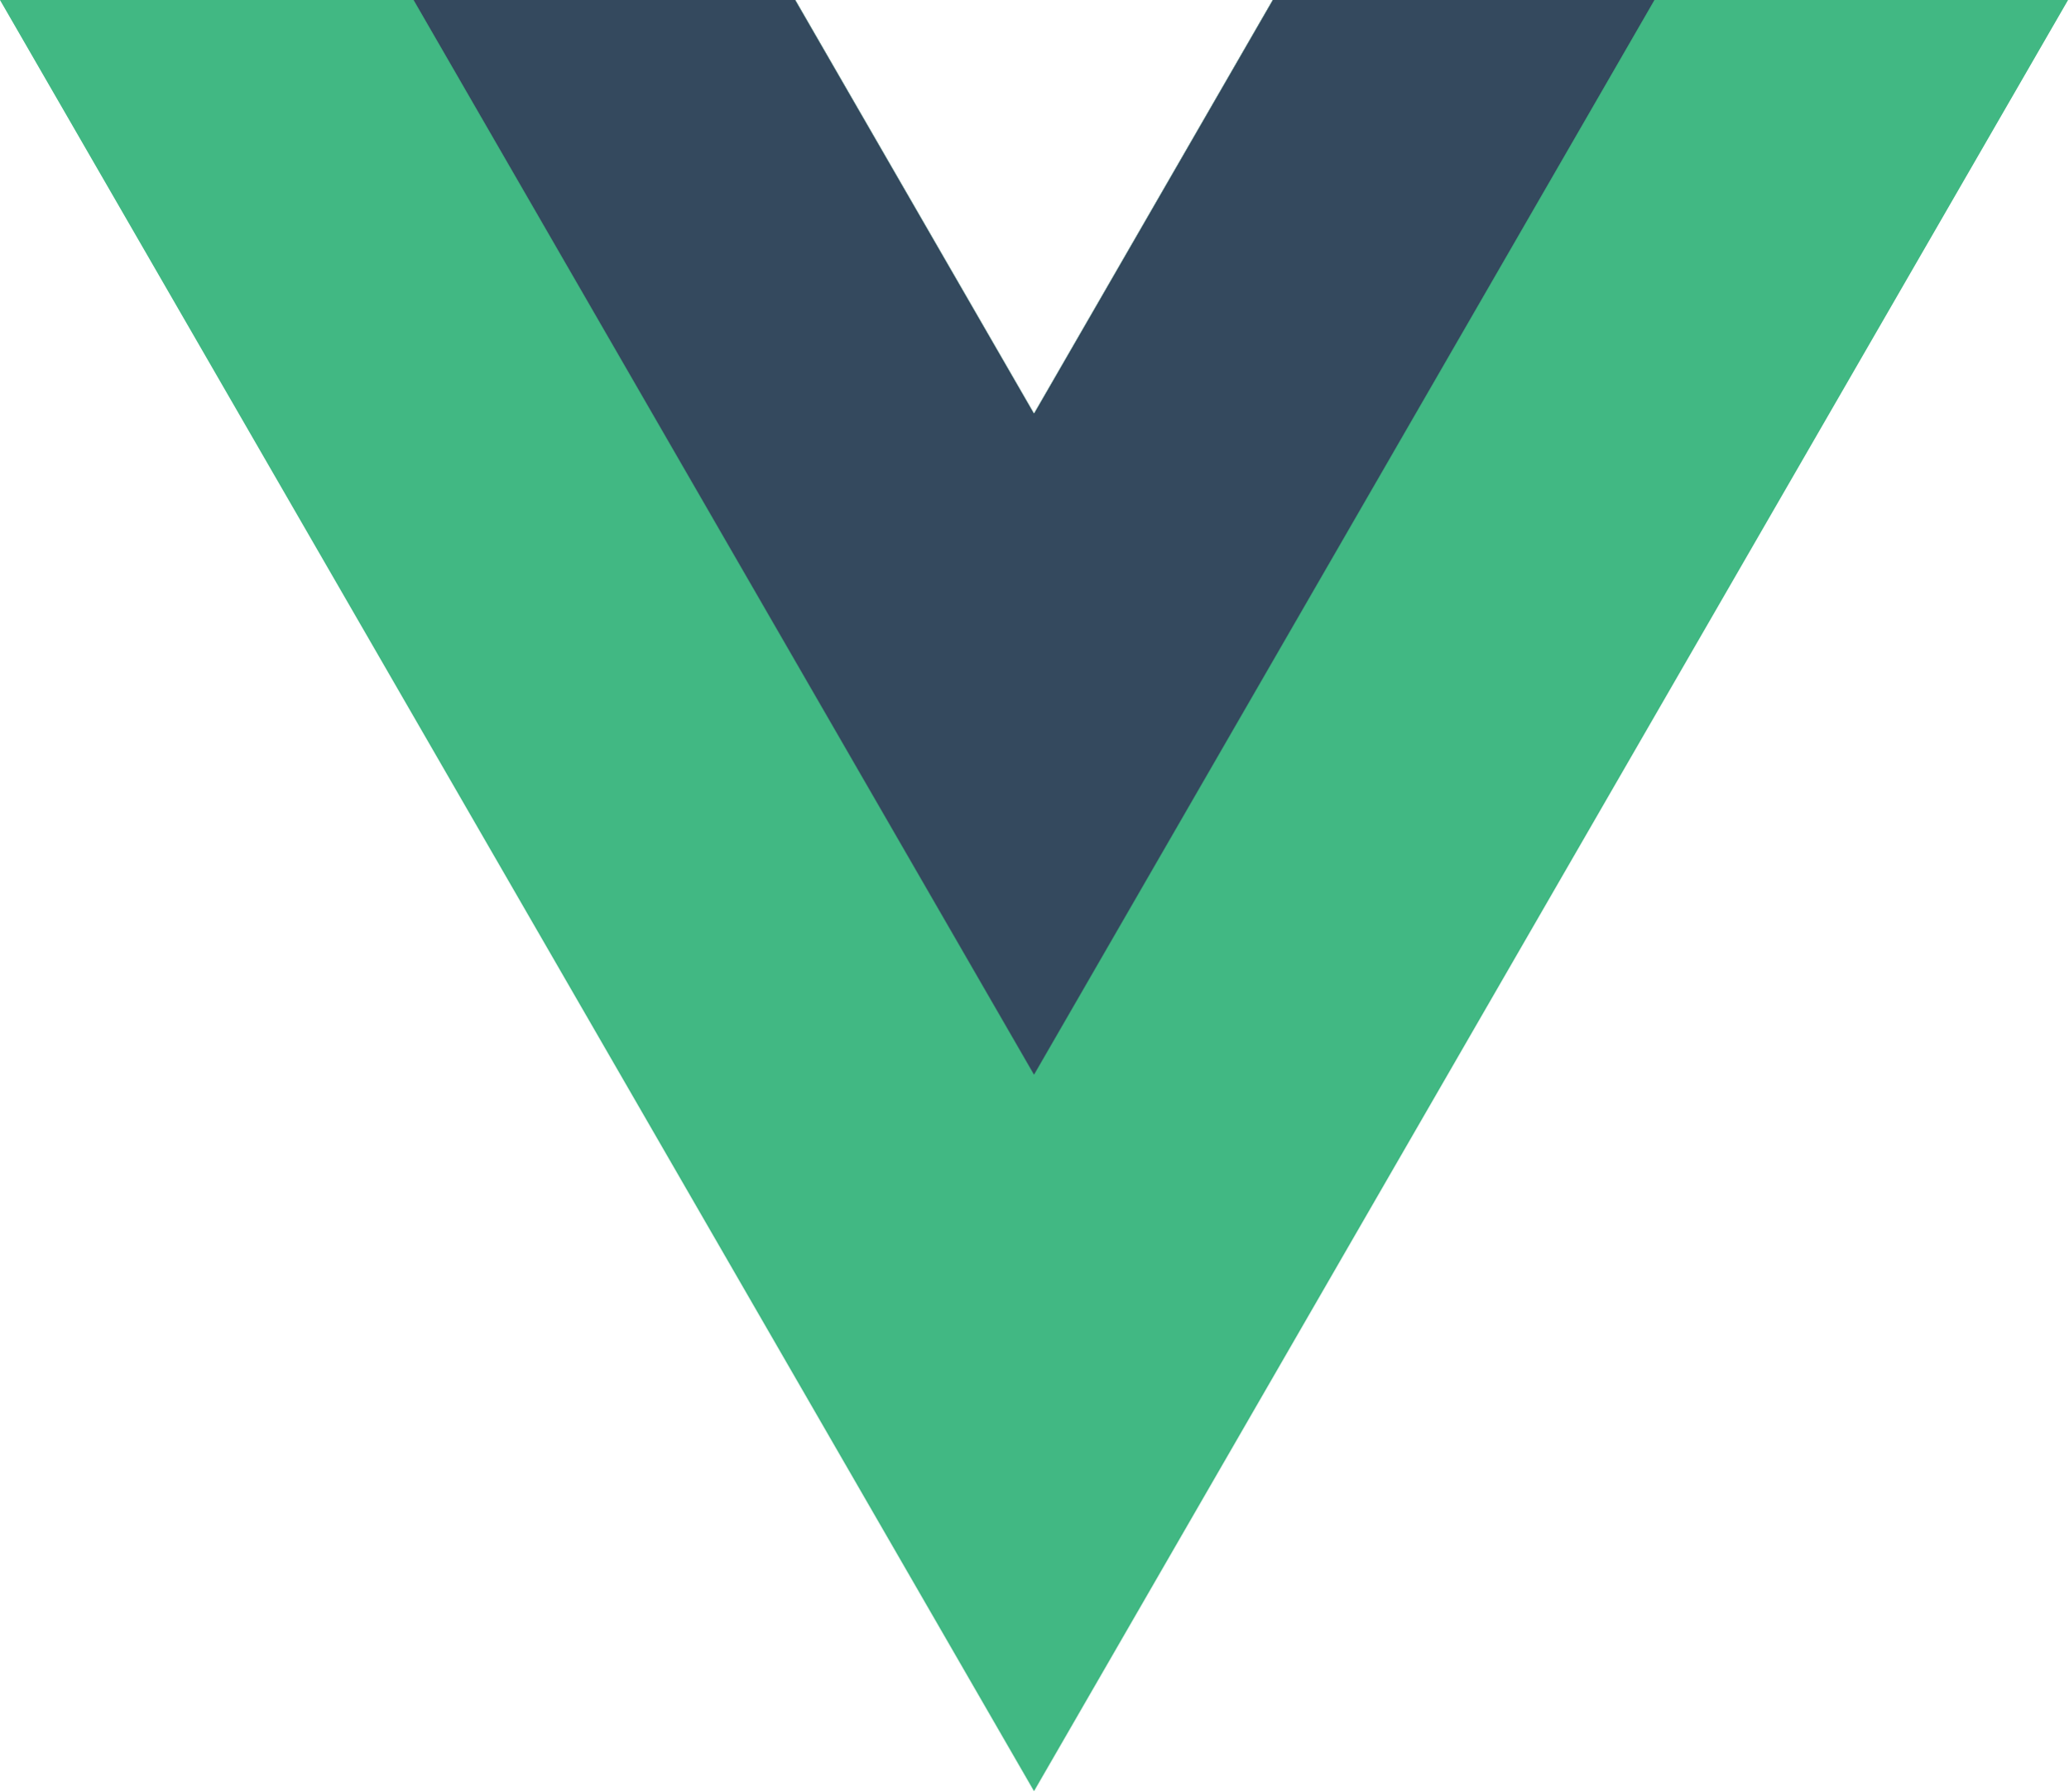
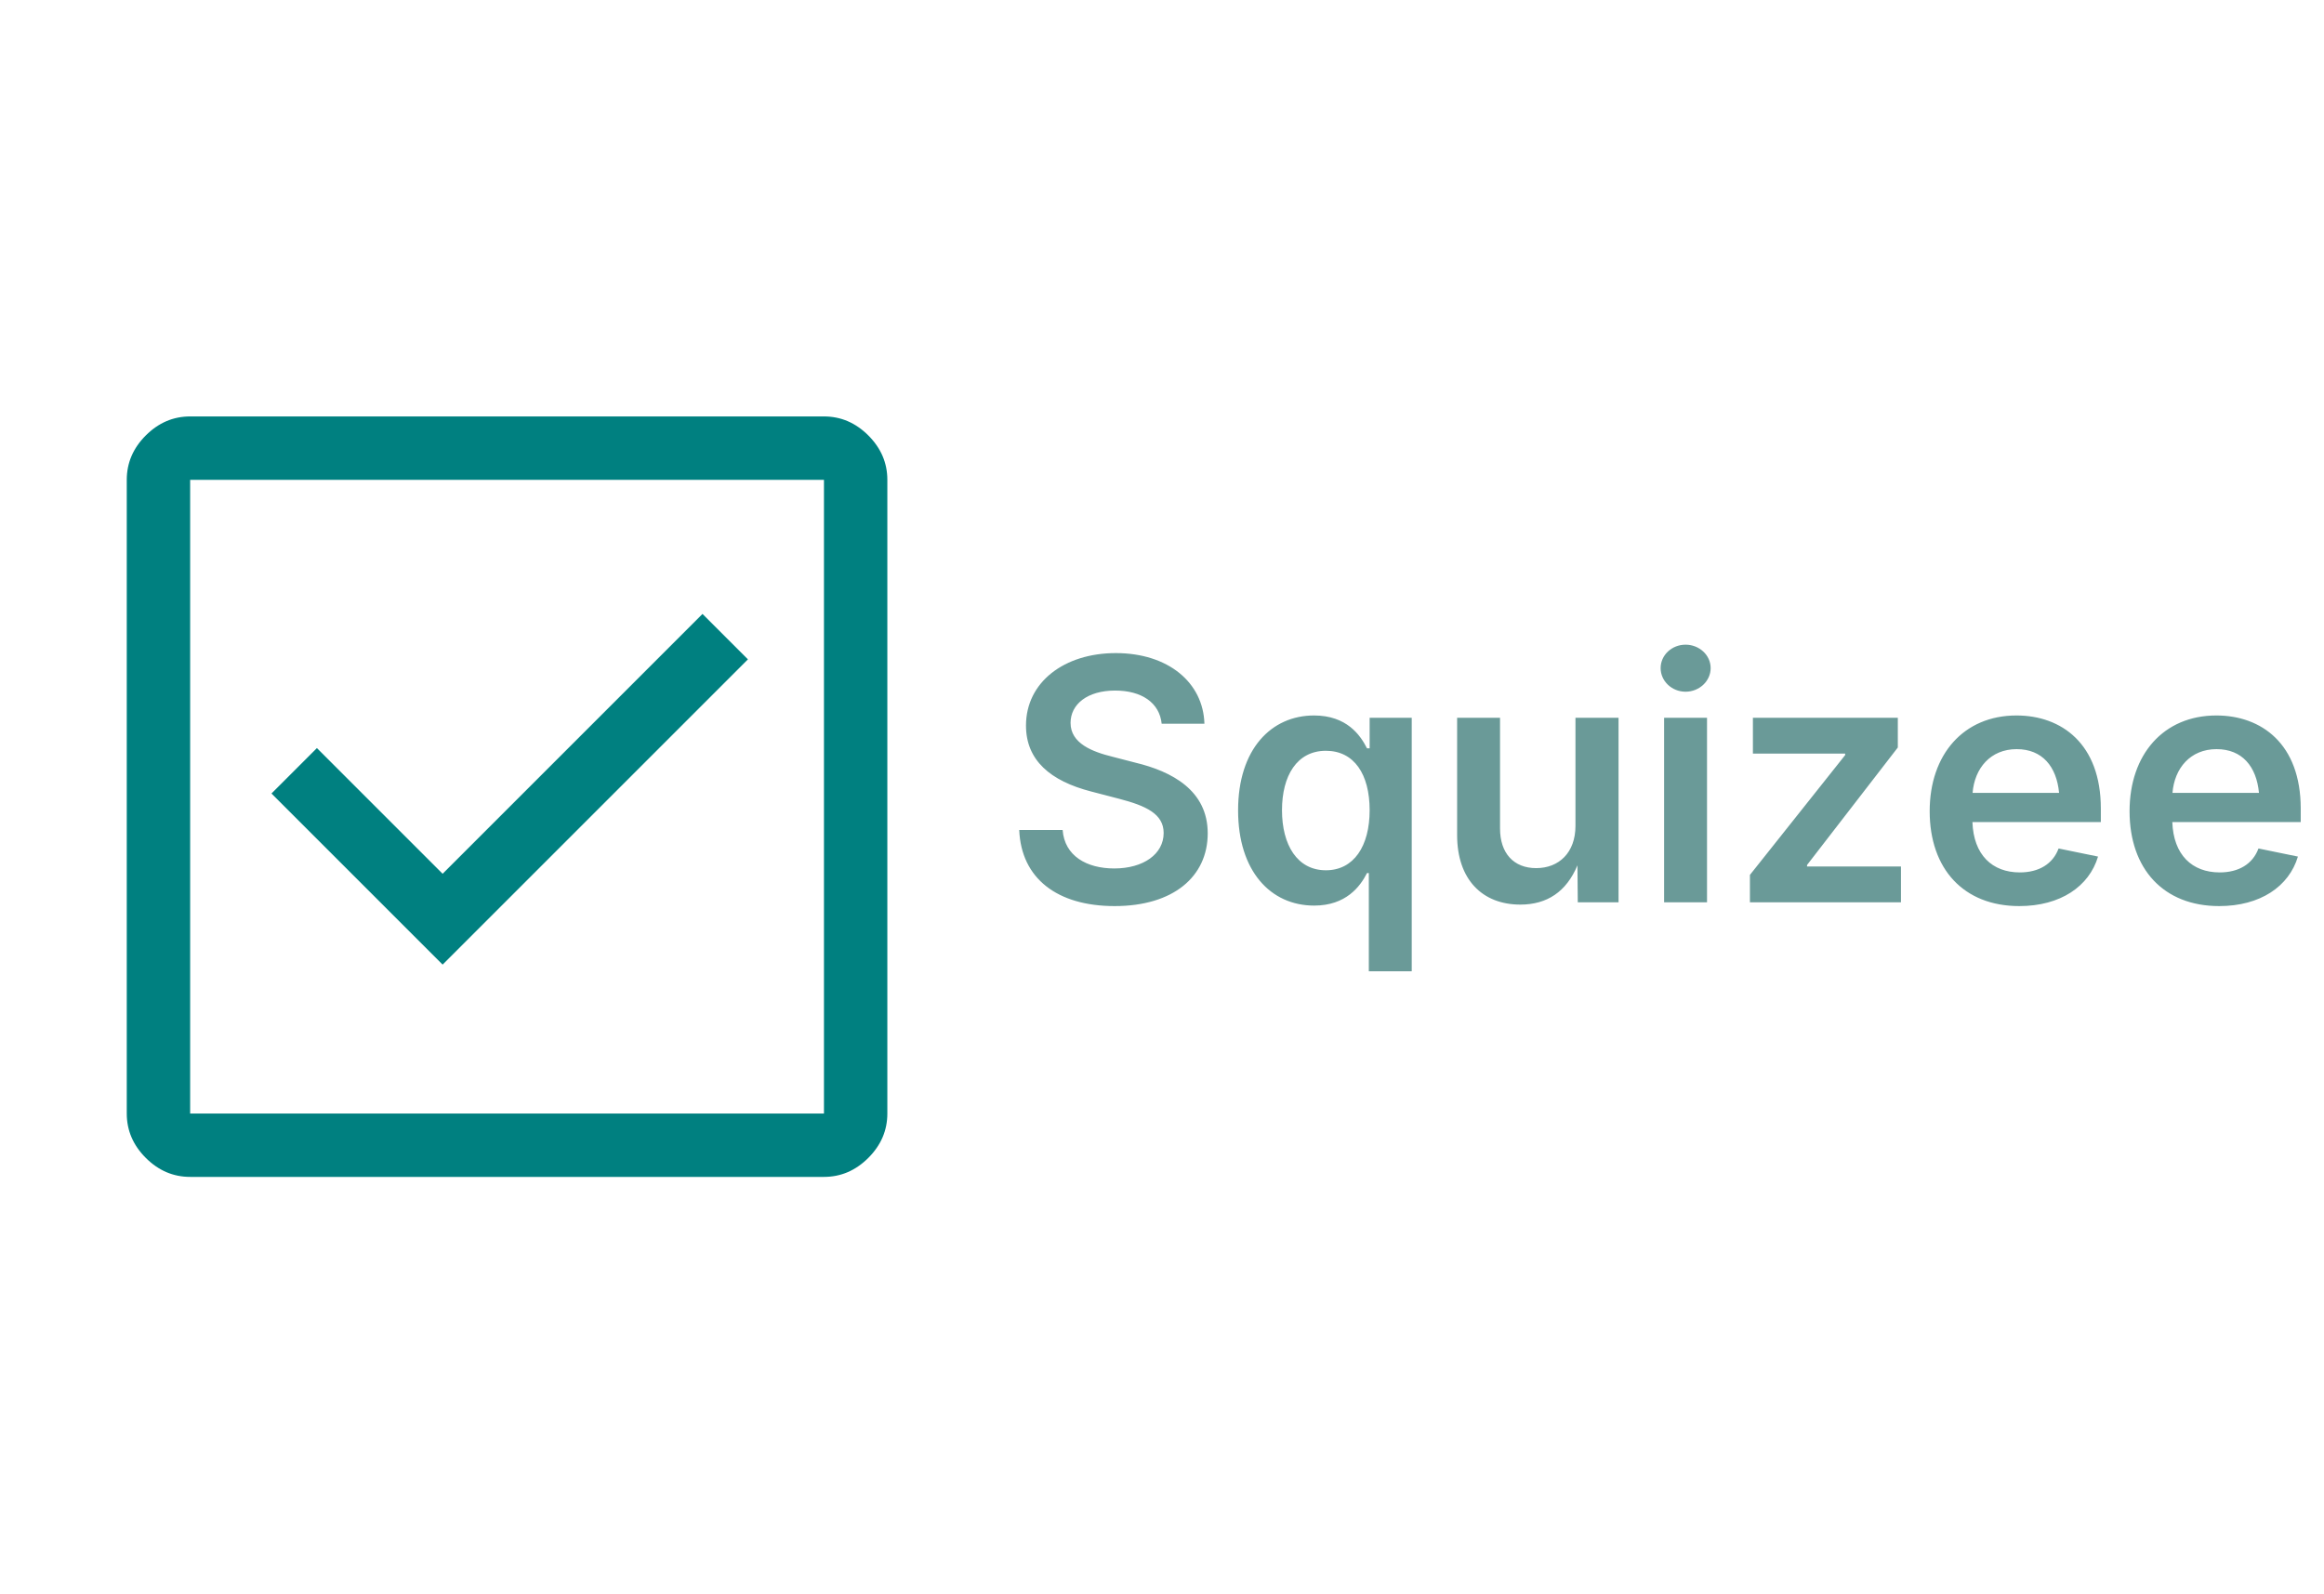
- <svg xmlns="http://www.w3.org/2000/svg" viewBox="0 0 261.76 226.69">
-   <path d="M161.096.001l-30.225 52.351L100.647.001H-.005l130.877 226.688L261.749.001z" fill="#41b883" />
-   <path d="M161.096.001l-30.225 52.351L100.647.001H52.346l78.526 136.01L209.398.001z" fill="#34495e" />
+ <svg xmlns="http://www.w3.org/2000/svg" height="48px" viewBox="0 -960 2200 960" width="70px" fill="#008080">
+   <path d="m419-321 289-289-43-43-246 246-119-119-43 43 162 162ZM180-120q-24 0-42-18t-18-42v-600q0-24 18-42t42-18h600q24 0 42 18t18 42v600q0 24-18 42t-42 18H180Zm0-60h600v-600H180v600Zm0-600v600-600Z" />
+   <text x="950" y="-380" font-family="Inter, Arial, sans-serif" font-size="320" font-weight="600" fill="#6A9A98">
+     Squizee
+   </text>
</svg>
